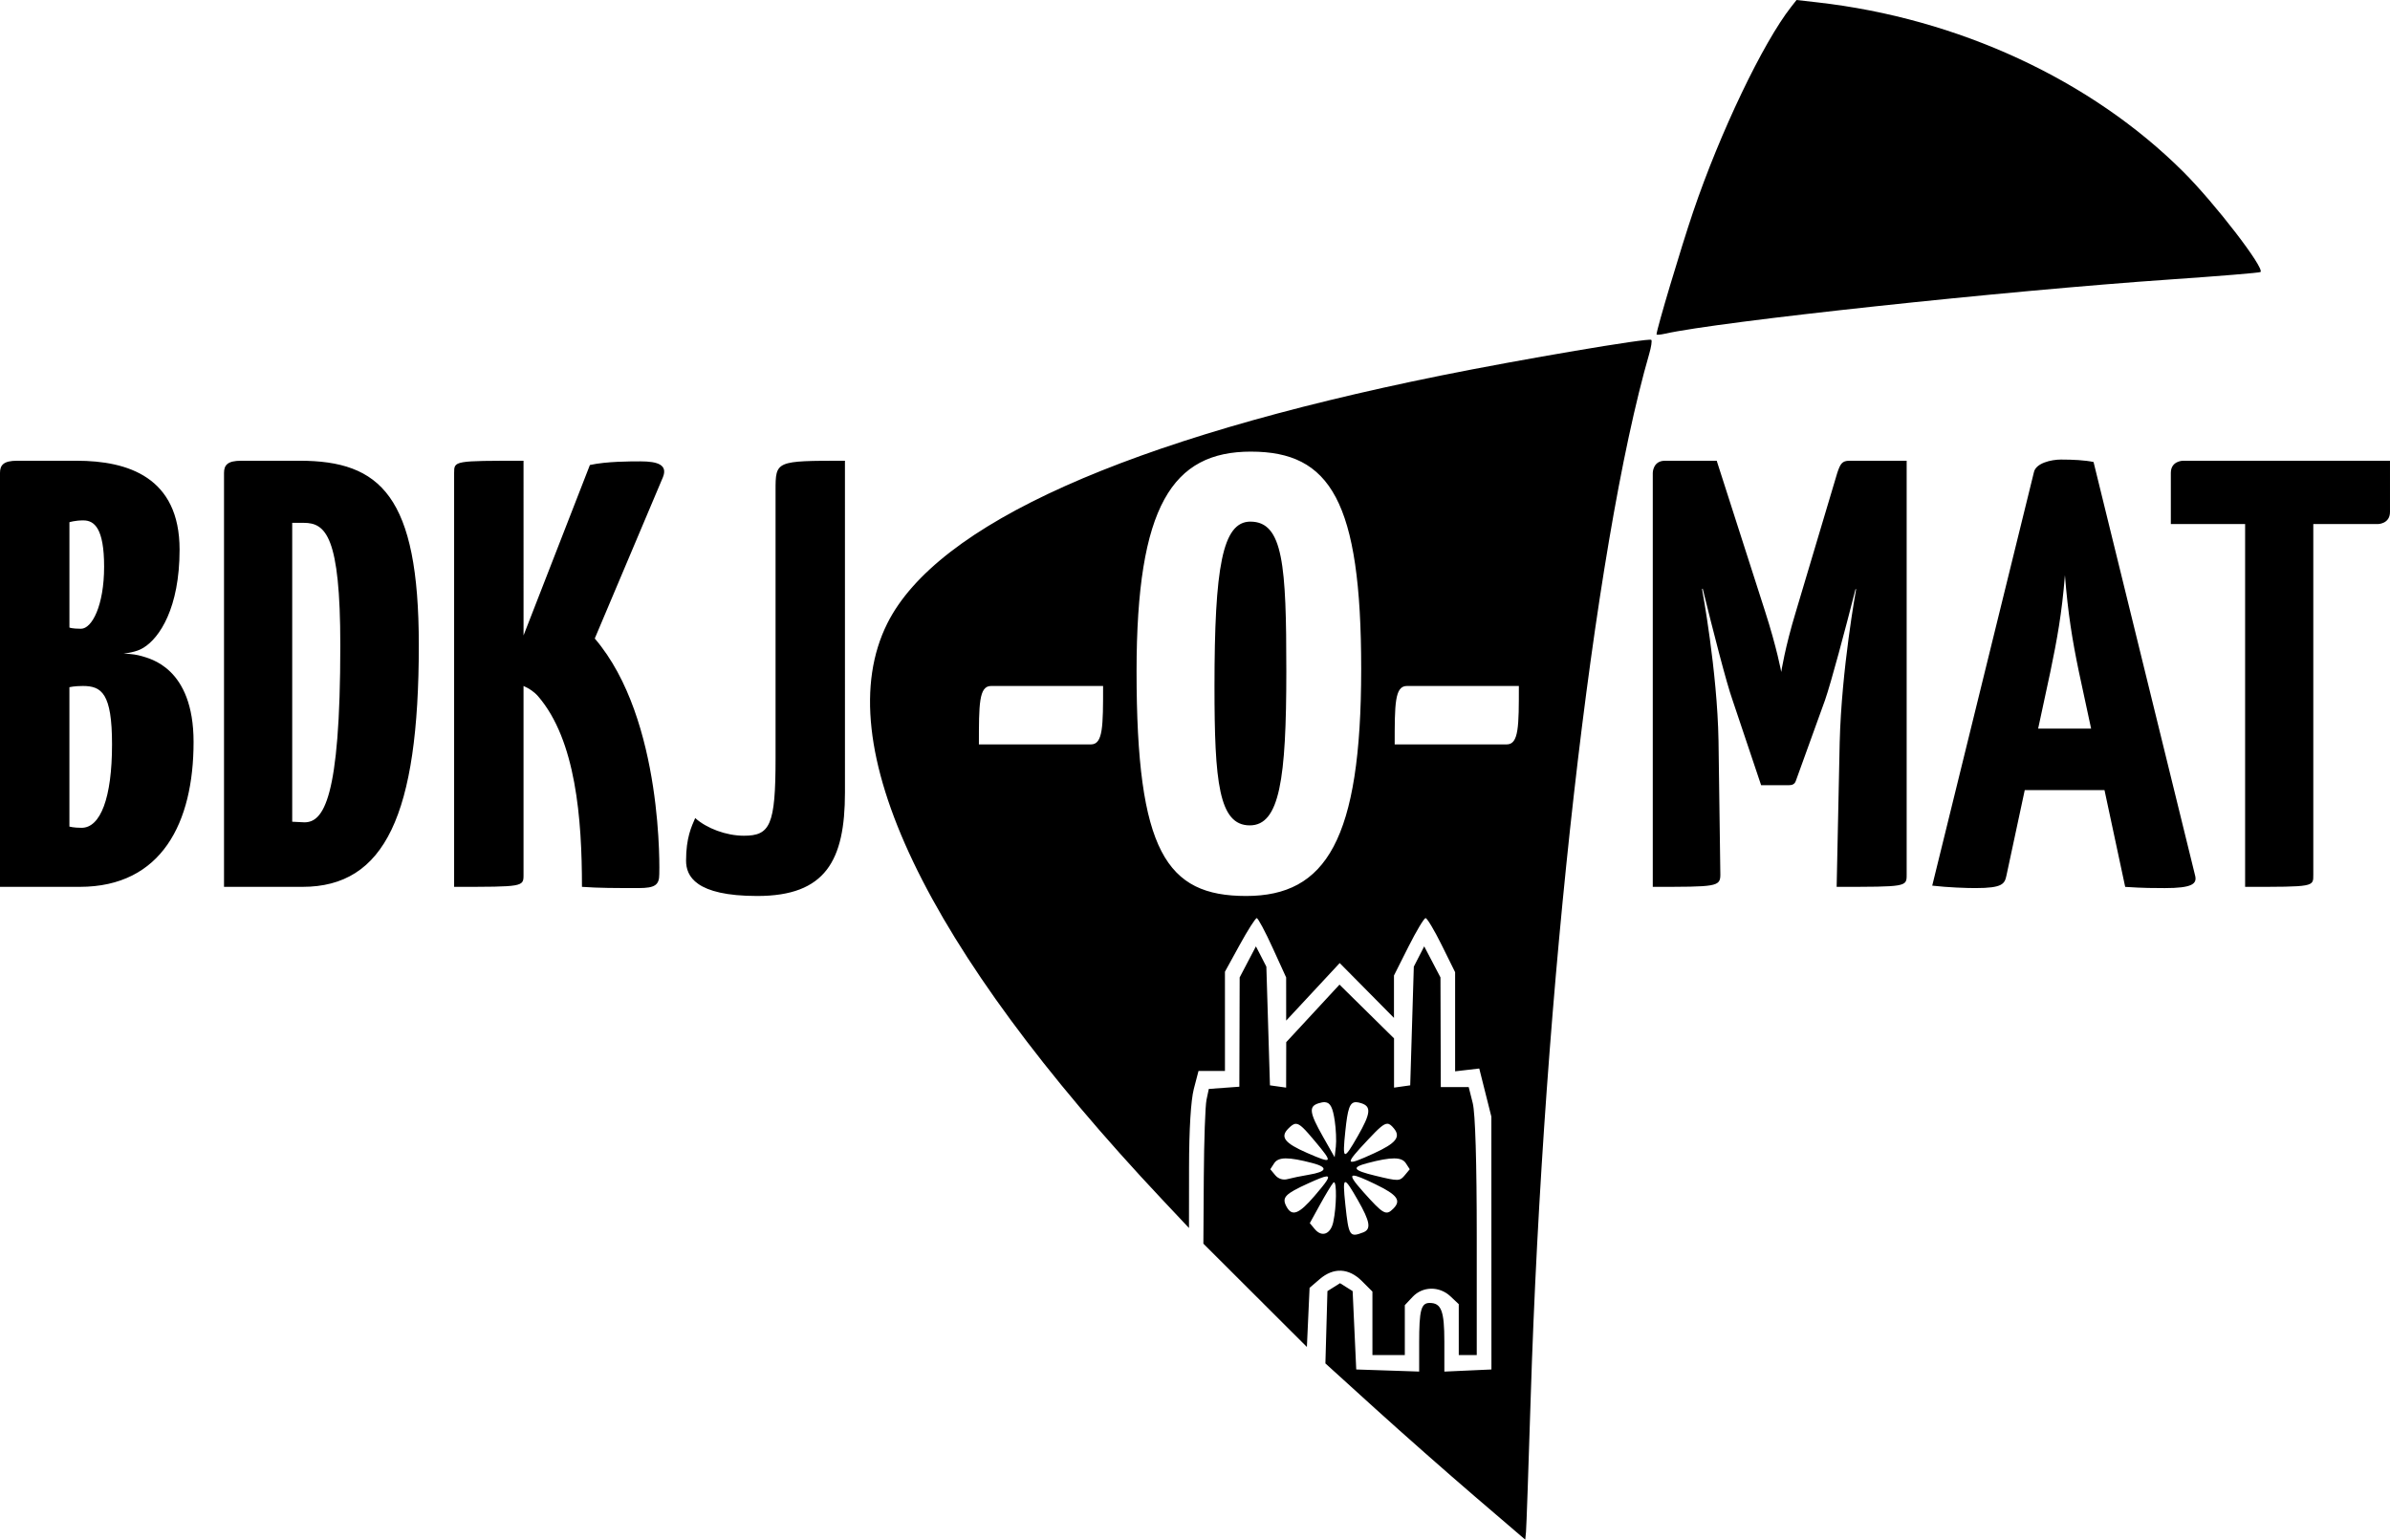
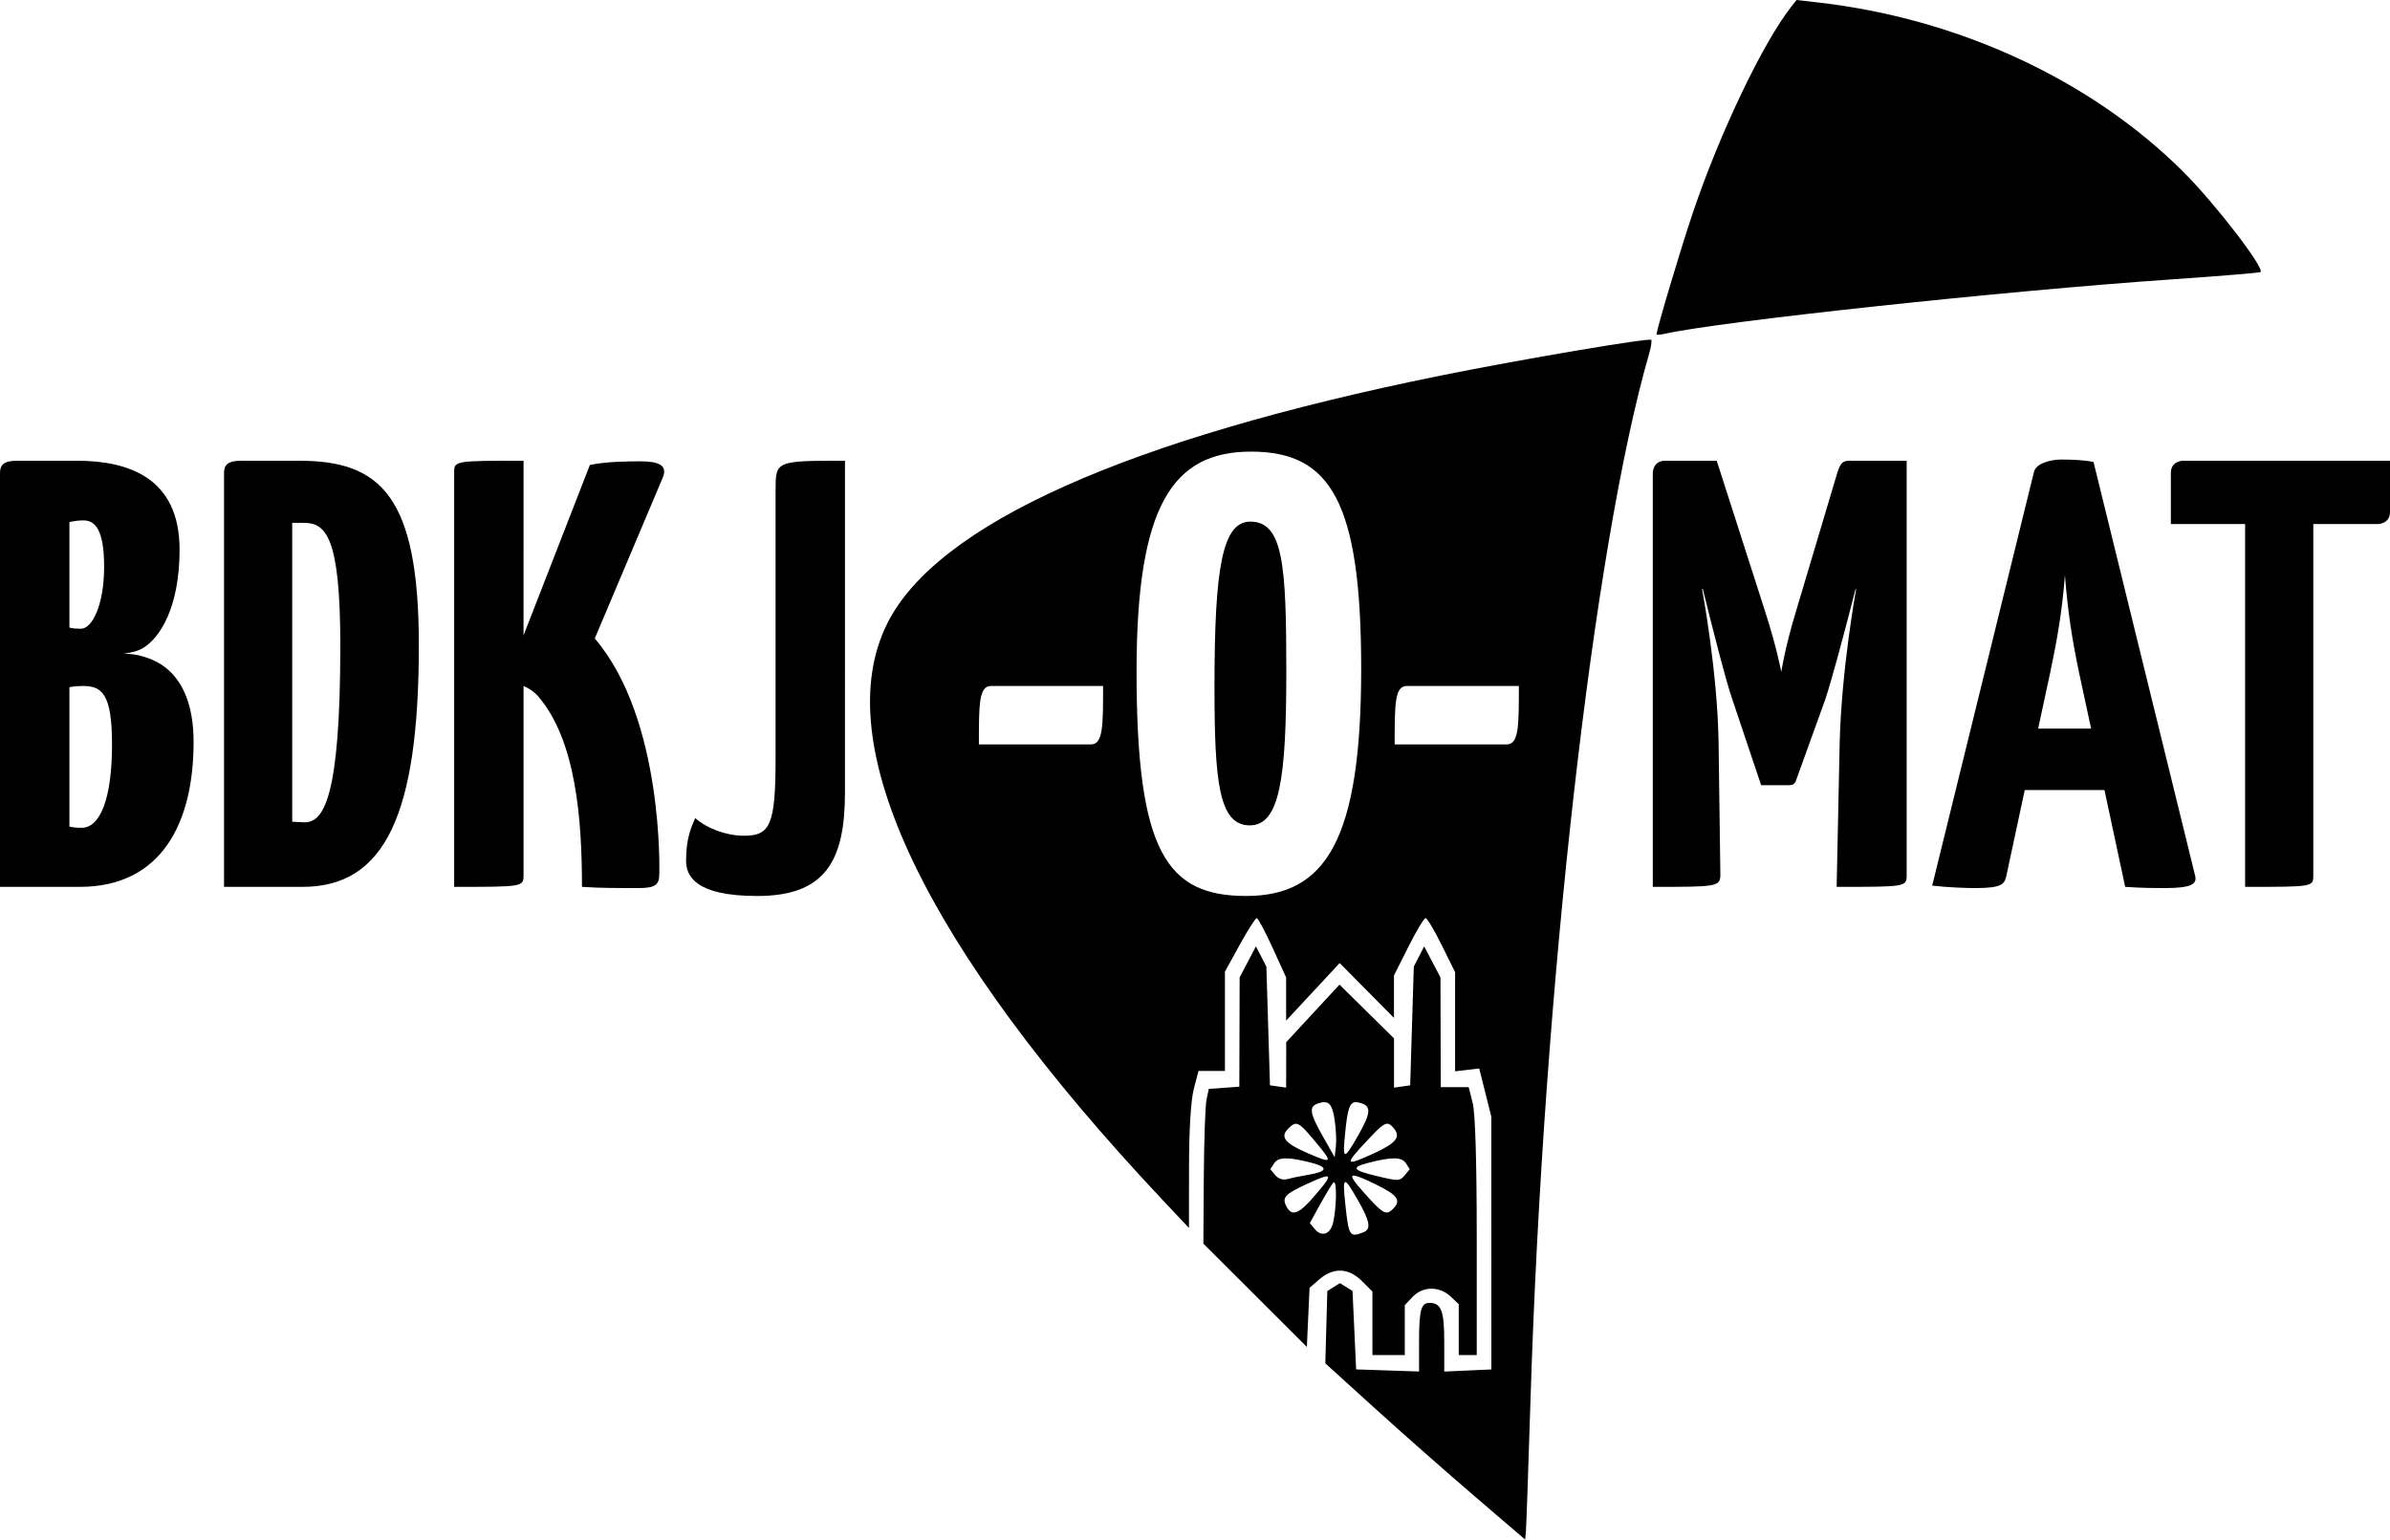
- <svg xmlns="http://www.w3.org/2000/svg" width="152.762mm" height="98.416mm" viewBox="0 0 152.762 98.416" version="1.1" id="svg1" xml:space="preserve">
+ <svg xmlns="http://www.w3.org/2000/svg" width="120.636mm" height="77.719mm" viewBox="0 0 120.636 77.719" version="1.1" id="svg1" xml:space="preserve">
  <defs id="defs1" />
-   <g id="layer1" transform="translate(-17.86558,-0.9389608)">
-     <path id="path1" style="fill:#000000;stroke-width:1.052" d="m 132.696,0.939 -0.342,0.435 c -1.804,2.295 -4.552,8.041 -6.27,13.113 -0.776,2.29 -2.337,7.518 -2.337,7.825 0,0.001 7e-5,0.003 5.2e-4,0.004 0.017,0.037 0.243,0.02 0.516,-0.041 3.492,-0.786 21.75,-2.747 32.357,-3.475 3.098,-0.213 5.677,-0.425 5.73,-0.473 0.278,-0.245 -2.921,-4.399 -4.932,-6.404 C 151.517,6.039 143.032,2.11 134.026,1.09 Z M 123.413,22.664 c -0.144,-0.143 -8.364,1.251 -13.459,2.282 -20.056,4.06 -32.205,9.502 -35.376,15.847 -3.828,7.661 2.382,20.676 17.574,36.824 l 1.71,1.818 0.004,-3.87 c 0.003,-2.429 0.116,-4.297 0.305,-5.019 l 0.3,-1.149 h 0.845 0.845 v -3.172 l -5.17e-4,-3.172 0.941,-1.713 c 0.517,-0.942 1.008,-1.713 1.092,-1.712 0.083,0.001 0.54,0.855 1.015,1.897 l 0.864,1.894 0.001,1.38 10e-4,1.379 1.711,-1.839 1.71,-1.84 1.735,1.753 1.734,1.753 v -1.355 -1.356 l 0.922,-1.834 c 0.507,-1.009 1.001,-1.833 1.099,-1.833 0.097,0 0.562,0.777 1.032,1.728 l 0.855,1.728 v 3.168 3.169 l 0.772,-0.09 0.771,-0.09 0.387,1.539 0.387,1.539 0.002,8.08 0.002,8.08 -1.505,0.068 -1.504,0.068 v -1.918 c 0,-1.963 -0.194,-2.47 -0.942,-2.47 -0.547,0 -0.668,0.464 -0.668,2.556 v 1.83 l -2.011,-0.067 -2.011,-0.067 -0.115,-2.504 -0.115,-2.505 -0.403,-0.253 -0.403,-0.253 -0.402,0.253 -0.403,0.253 -0.065,2.311 -0.065,2.311 3.169,2.875 c 1.743,1.581 4.617,4.116 6.387,5.633 l 3.218,2.757 0.048,-0.496 c 0.026,-0.273 0.159,-4.066 0.295,-8.428 0.824,-26.359 4.02,-54.549 7.583,-66.882 0.125,-0.434 0.185,-0.832 0.132,-0.885 z m -25.586,7.144 c 5.058,0 7.042,3.152 7.042,13.891 0,10.934 -2.257,14.513 -7.354,14.513 -5.097,0 -7.004,-2.84 -7.004,-14.358 0,-10.584 2.296,-14.047 7.315,-14.047 z m 51.79,0.506 c -0.661,0 -1.634,0.233 -1.751,0.817 l -6.498,26.42 c 1.012,0.117 2.179,0.156 2.763,0.156 1.751,0 1.868,-0.272 1.984,-0.817 l 1.167,-5.447 h 5.097 l 1.323,6.187 c 1.128,0.078 1.945,0.078 2.529,0.078 1.751,0 2.062,-0.272 1.946,-0.778 l -6.498,-26.459 c -0.545,-0.117 -1.323,-0.156 -2.062,-0.156 z M 18.955,30.391 c -0.856,0 -1.09,0.272 -1.09,0.778 v 26.459 h 5.097 c 5.253,0 7.276,-4.125 7.276,-9.261 0,-4.786 -2.84,-5.331 -3.307,-5.486 -0.272,-0.078 -0.662,-0.156 -1.167,-0.156 0.817,-0.117 1.09,-0.272 1.284,-0.389 1.012,-0.623 2.296,-2.529 2.296,-6.264 0,-4.63 -3.307,-5.681 -6.576,-5.681 z m 14.319,0 c -0.856,0 -1.09,0.272 -1.09,0.778 v 26.459 h 5.019 c 5.253,0 7.432,-4.592 7.432,-15.448 0,-9.533 -2.451,-11.79 -7.626,-11.79 z m 18.054,0 c -4.436,0 -4.436,3.9e-5 -4.436,0.778 v 26.459 c 4.436,0 4.436,-3.9e-5 4.436,-0.778 V 44.788 c 0.35,0.156 0.661,0.35 0.934,0.661 2.412,2.802 2.801,7.821 2.801,12.179 1.089,0.078 2.14,0.078 3.619,0.078 1.051,0 1.323,-0.195 1.323,-0.895 0,0 0.311,-9.883 -4.124,-15.058 L 60.239,31.441 C 60.55,30.663 59.928,30.43 58.8,30.43 c -0.623,0 -2.179,-4.02e-4 -3.23,0.233 L 51.329,41.558 Z m 20.544,0 c -4.436,0 -4.435,2.51e-4 -4.435,1.907 v 17.12 c 0,4.28 -0.351,4.942 -2.024,4.942 -1.128,0 -2.374,-0.467 -3.113,-1.129 -0.233,0.545 -0.583,1.245 -0.583,2.724 0,0.973 0.584,2.257 4.553,2.257 4.358,0 5.603,-2.257 5.603,-6.615 z m 52.412,0 c -0.778,0 -0.778,0.778 -0.778,0.778 v 26.459 c 4.047,0 4.319,-3.9e-5 4.319,-0.778 l -0.117,-8.56 c -0.078,-4.475 -1.051,-9.689 -1.051,-9.689 l 0.039,-0.039 c 0.661,2.685 1.517,6.031 1.906,7.12 l 1.829,5.447 h 1.79 c 0.156,0 0.35,-0.039 0.428,-0.272 L 134.519,45.683 c 0.389,-1.128 1.284,-4.475 1.946,-7.082 h 0.039 c 0,0 -0.934,5.097 -1.051,9.805 l -0.194,9.222 c 4.475,0 4.475,-3.9e-5 4.475,-0.778 V 30.391 h -3.658 c -0.467,0 -0.584,0.195 -0.778,0.778 l -2.646,8.872 c -0.7,2.296 -0.934,3.852 -0.934,3.852 0,0 -0.272,-1.518 -1.051,-3.93 l -3.074,-9.572 z m 33.113,0 c 0,0 -0.778,3.9e-5 -0.778,0.778 v 3.269 h 4.748 v 23.191 c 4.436,0 4.358,-3.9e-5 4.358,-0.778 V 34.438 h 4.124 c 0,0 0.778,-3.9e-5 0.778,-0.778 V 30.391 Z M 23.197,34.204 c 0.7,0 1.323,0.506 1.323,2.957 0,2.49 -0.778,3.969 -1.478,3.969 -0.584,0 -0.739,-0.078 -0.739,-0.078 v -6.732 c 0,0 0.35,-0.117 0.895,-0.117 z m 74.591,0.078 c -1.79,0 -2.296,2.918 -2.296,10.545 0,6.07 0.272,8.872 2.257,8.872 1.907,0 2.335,-2.957 2.335,-9.844 0,-6.77 -0.194,-9.572 -2.295,-9.572 z m -61.245,0.078 h 0.739 c 1.401,0 2.335,0.856 2.335,7.821 0,9.883 -1.09,11.323 -2.296,11.323 l -0.778,-0.039 z m 113.307,3.346 c 0.195,2.451 0.467,4.124 0.895,6.187 l 0.778,3.619 h -3.385 l 0.778,-3.619 c 0.428,-2.062 0.739,-3.735 0.934,-6.187 z M 23.158,44.788 c 1.206,0 1.868,0.467 1.868,3.735 0,3.424 -0.739,5.331 -1.946,5.331 -0.506,0 -0.778,-0.078 -0.778,-0.078 v -8.91 c 0,0 0.312,-0.078 0.856,-0.078 z m 58.054,0 h 7.16 c 0,2.568 -3.9e-5,3.735 -0.778,3.735 h -7.16 c 0,-2.568 3.9e-5,-3.735 0.778,-3.735 z m 26.576,0 h 7.159 c 0,2.568 -4e-5,3.735 -0.778,3.735 h -7.159 c 0,-2.568 4e-5,-3.735 0.778,-3.735 z m -9.647,16.644 -0.52,0.993 -0.52,0.993 -0.01,3.493 -0.01,3.493 -0.976,0.071 -0.976,0.071 -0.146,0.689 c -0.081,0.379 -0.159,2.605 -0.174,4.945 l -0.027,4.256 3.308,3.302 3.308,3.302 0.086,-1.89 0.086,-1.89 0.642,-0.552 c 0.889,-0.765 1.862,-0.722 2.703,0.12 l 0.672,0.672 v 2.029 l 5.1e-4,2.029 h 1.035 1.035 V 85.963 84.368 l 0.5,-0.532 c 0.641,-0.682 1.71,-0.697 2.416,-0.033 l 0.532,0.5 v 1.627 1.626 h 0.575 0.575 v -7.542 c 0,-4.8 -0.093,-7.914 -0.257,-8.564 l -0.257,-1.021 h -0.892 -0.892 l -0.011,-3.506 -0.01,-3.506 -0.52,-0.993 -0.52,-0.993 -0.332,0.649 -0.332,0.649 -0.115,3.794 -0.115,3.793 -0.517,0.073 -0.517,0.073 v -1.574 -1.574 l -1.743,-1.718 -1.743,-1.718 -1.702,1.839 -1.703,1.839 -0.003,1.453 -0.003,1.453 -0.517,-0.073 -0.517,-0.073 -0.115,-3.793 -0.115,-3.794 -0.332,-0.649 z m 6.398,9.96 c 0.095,7.59e-4 0.205,0.025 0.334,0.066 0.656,0.208 0.608,0.652 -0.224,2.106 -0.909,1.589 -0.99,1.556 -0.794,-0.317 0.148,-1.421 0.273,-1.858 0.684,-1.855 z m -1.982,0.003 c 0.349,0.024 0.497,0.356 0.621,1.182 0.081,0.542 0.113,1.29 0.071,1.661 l -0.077,0.675 -0.747,-1.318 c -0.866,-1.529 -0.92,-1.929 -0.289,-2.13 0.167,-0.053 0.305,-0.079 0.422,-0.071 z m 3.984,1.376 c 0.145,0.002 0.264,0.112 0.421,0.302 0.451,0.544 0.129,0.945 -1.273,1.587 -1.897,0.868 -1.935,0.778 -0.378,-0.877 0.678,-0.72 0.989,-1.015 1.23,-1.012 z m -5.844,0.004 c 0.257,0.002 0.554,0.322 1.218,1.114 1.181,1.411 1.144,1.465 -0.509,0.745 -1.431,-0.624 -1.733,-1.016 -1.197,-1.552 0.195,-0.195 0.334,-0.308 0.488,-0.306 z m -0.642,2.211 c 0.386,-0.002 0.928,0.097 1.687,0.296 1.039,0.273 0.953,0.553 -0.232,0.751 v -5.16e-4 c -0.477,0.08 -1.081,0.204 -1.343,0.276 -0.293,0.081 -0.597,-0.015 -0.792,-0.249 L 99.06,75.679 99.308,75.296 c 0.132,-0.205 0.362,-0.309 0.747,-0.311 z m 6.92,0 c 0.388,0.002 0.617,0.106 0.75,0.311 l 0.248,0.383 -0.302,0.364 c -0.34,0.409 -0.401,0.411 -1.895,0.05 -1.442,-0.349 -1.555,-0.531 -0.501,-0.808 0.767,-0.202 1.313,-0.302 1.701,-0.3 z m -2.595,1.101 c 0.177,-0.009 0.633,0.18 1.396,0.55 1.411,0.683 1.669,1.037 1.143,1.564 -0.461,0.461 -0.631,0.366 -1.899,-1.052 -0.634,-0.71 -0.867,-1.05 -0.64,-1.062 z m -1.714,0.051 c 0.245,0.003 -0.034,0.379 -0.778,1.247 -1.003,1.17 -1.443,1.336 -1.796,0.677 -0.31,-0.58 -0.098,-0.803 1.413,-1.489 0.589,-0.267 0.963,-0.422 1.136,-0.435 0.009,-6.78e-4 0.017,-0.001 0.025,-0.001 z m 1.188,0.362 h 5.2e-4 c 0.116,-0.003 0.361,0.386 0.795,1.144 0.794,1.387 0.874,1.87 0.343,2.074 -0.862,0.331 -0.922,0.239 -1.134,-1.758 -0.104,-0.981 -0.132,-1.457 -0.004,-1.46 z m -0.726,0.01 c 0.184,-0.013 0.169,1.55 -0.043,2.539 -0.169,0.788 -0.731,1.001 -1.188,0.451 l -0.312,-0.376 0.653,-1.185 c 0.359,-0.652 0.742,-1.284 0.851,-1.404 0.014,-0.015 0.028,-0.023 0.04,-0.024 z" />
+   <g id="layer1" transform="translate(-65.65674,-31.72799)">
+     <path id="path1" style="fill:#000000;stroke-width:0.831" d="m 156.338,31.728 -0.27,0.344 c -1.425,1.812 -3.594,6.35 -4.951,10.356 -0.613,1.808 -1.845,5.937 -1.845,6.18 0,0.001 6e-5,0.002 4.2e-4,0.003 0.014,0.03 0.192,0.016 0.408,-0.033 2.757,-0.621 17.176,-2.169 25.552,-2.744 2.446,-0.168 4.483,-0.336 4.525,-0.373 0.219,-0.194 -2.306,-3.474 -3.895,-5.057 -4.661,-4.647 -11.362,-7.75 -18.473,-8.556 z m -7.331,17.156 c -0.114,-0.113 -6.605,0.988 -10.629,1.802 -15.838,3.206 -25.432,7.504 -27.936,12.514 -3.023,6.05 1.881,16.327 13.878,29.079 l 1.35,1.436 0.003,-3.056 c 0.002,-1.919 0.092,-3.393 0.241,-3.963 l 0.237,-0.908 h 0.668 0.667 V 83.284 l -4.1e-4,-2.505 0.743,-1.353 c 0.408,-0.744 0.796,-1.352 0.862,-1.352 0.066,8.68e-4 0.426,0.675 0.801,1.498 l 0.682,1.496 8e-4,1.09 7.8e-4,1.089 1.351,-1.452 1.351,-1.453 1.37,1.384 1.37,1.384 v -1.07 -1.071 l 0.728,-1.448 c 0.4,-0.797 0.791,-1.448 0.868,-1.448 0.077,0 0.444,0.614 0.815,1.364 l 0.675,1.365 v 2.502 2.502 l 0.609,-0.071 0.609,-0.071 0.305,1.216 0.305,1.216 0.001,6.38 0.001,6.38 -1.189,0.054 -1.188,0.053 v -1.515 c 0,-1.55 -0.153,-1.951 -0.744,-1.951 -0.432,0 -0.528,0.366 -0.528,2.018 v 1.445 l -1.588,-0.053 -1.588,-0.053 -0.091,-1.978 -0.091,-1.978 -0.318,-0.2 -0.318,-0.2 -0.318,0.2 -0.318,0.2 -0.051,1.825 -0.051,1.825 2.502,2.27 c 1.376,1.249 3.646,3.25 5.044,4.448 l 2.541,2.178 0.037,-0.392 c 0.021,-0.216 0.125,-3.211 0.233,-6.655 0.651,-20.815 3.175,-43.077 5.988,-52.817 0.099,-0.343 0.146,-0.657 0.104,-0.699 z m -20.205,5.641 c 3.995,0 5.561,2.489 5.561,10.97 0,8.634 -1.782,11.461 -5.807,11.461 -4.025,0 -5.531,-2.243 -5.531,-11.338 0,-8.358 1.813,-11.093 5.777,-11.093 z m 40.898,0.4 c -0.522,0 -1.29,0.184 -1.383,0.645 l -5.132,20.864 c 0.799,0.092 1.721,0.123 2.182,0.123 1.383,0 1.475,-0.215 1.567,-0.645 l 0.922,-4.302 h 4.025 l 1.045,4.886 c 0.891,0.061 1.536,0.061 1.997,0.061 1.383,0 1.629,-0.215 1.536,-0.615 L 171.328,55.048 c -0.43,-0.092 -1.045,-0.123 -1.629,-0.123 z m -103.182,0.061 c -0.676,0 -0.861,0.215 -0.861,0.615 v 20.895 h 4.025 c 4.148,0 5.746,-3.257 5.746,-7.313 0,-3.779 -2.243,-4.21 -2.612,-4.333 -0.215,-0.061 -0.522,-0.123 -0.922,-0.123 0.645,-0.092 0.86,-0.215 1.014,-0.307 0.799,-0.492 1.813,-1.997 1.813,-4.947 0,-3.657 -2.612,-4.487 -5.193,-4.487 z m 11.308,0 c -0.676,0 -0.861,0.215 -0.861,0.615 v 20.895 h 3.964 c 4.148,0 5.869,-3.626 5.869,-12.199 0,-7.528 -1.936,-9.31 -6.023,-9.31 z m 14.257,0 c -3.503,0 -3.503,3.1e-5 -3.503,0.615 v 20.895 c 3.503,0 3.503,-3.1e-5 3.503,-0.615 v -9.526 c 0.277,0.123 0.522,0.277 0.737,0.522 1.905,2.212 2.212,6.176 2.212,9.618 0.86,0.061 1.69,0.061 2.858,0.061 0.83,0 1.045,-0.154 1.045,-0.707 0,0 0.246,-7.804 -3.257,-11.891 l 3.441,-8.143 c 0.246,-0.615 -0.246,-0.799 -1.137,-0.799 -0.492,0 -1.721,-3.17e-4 -2.551,0.184 l -3.349,8.604 z m 16.224,0 c -3.503,0 -3.503,1.97e-4 -3.503,1.506 V 70.012 c 0,3.38 -0.277,3.903 -1.598,3.903 -0.891,0 -1.874,-0.369 -2.458,-0.891 -0.184,0.43 -0.461,0.983 -0.461,2.151 0,0.768 0.461,1.782 3.595,1.782 3.441,0 4.424,-1.782 4.424,-5.224 z m 41.39,0 c -0.615,0 -0.615,0.615 -0.615,0.615 v 20.895 c 3.196,0 3.411,-3.1e-5 3.411,-0.615 l -0.092,-6.76 c -0.061,-3.534 -0.83,-7.651 -0.83,-7.651 l 0.031,-0.031 c 0.522,2.12 1.198,4.763 1.505,5.623 l 1.444,4.302 h 1.414 c 0.123,0 0.276,-0.031 0.338,-0.215 l 1.475,-4.087 c 0.307,-0.891 1.014,-3.534 1.536,-5.592 h 0.031 c 0,0 -0.737,4.025 -0.83,7.743 l -0.153,7.283 c 3.534,0 3.534,-3.1e-5 3.534,-0.615 V 54.986 h -2.888 c -0.369,0 -0.461,0.154 -0.615,0.615 l -2.089,7.006 c -0.553,1.813 -0.737,3.042 -0.737,3.042 0,0 -0.215,-1.198 -0.83,-3.103 l -2.428,-7.559 z m 26.149,0 c 0,0 -0.615,3.1e-5 -0.615,0.615 v 2.581 h 3.749 v 18.314 c 3.503,0 3.441,-3.1e-5 3.441,-0.615 V 58.182 h 3.257 c 0,0 0.615,-3.1e-5 0.615,-0.615 V 54.986 Z M 69.867,57.997 c 0.553,0 1.045,0.4 1.045,2.335 0,1.967 -0.614,3.134 -1.168,3.134 -0.461,0 -0.584,-0.061 -0.584,-0.061 v -5.316 c 0,0 0.277,-0.092 0.707,-0.092 z m 58.904,0.062 c -1.413,0 -1.813,2.304 -1.813,8.327 0,4.793 0.215,7.006 1.782,7.006 1.506,0 1.844,-2.335 1.844,-7.774 0,-5.347 -0.153,-7.559 -1.813,-7.559 z m -48.365,0.062 h 0.584 c 1.106,0 1.844,0.676 1.844,6.176 0,7.805 -0.861,8.942 -1.813,8.942 l -0.615,-0.031 z m 89.478,2.642 c 0.154,1.936 0.369,3.257 0.707,4.886 l 0.615,2.858 h -2.673 l 0.615,-2.858 c 0.338,-1.629 0.584,-2.95 0.737,-4.886 z M 69.836,66.355 c 0.953,0 1.475,0.369 1.475,2.95 0,2.704 -0.584,4.21 -1.536,4.21 -0.399,0 -0.615,-0.062 -0.615,-0.062 v -7.036 c 0,0 0.246,-0.062 0.676,-0.062 z m 45.845,0 h 5.654 c 0,2.028 -3e-5,2.95 -0.615,2.95 h -5.654 c 0,-2.028 4e-5,-2.95 0.615,-2.95 z m 20.987,0 h 5.654 c 0,2.028 -3e-5,2.95 -0.615,2.95 h -5.654 c 0,-2.028 4e-5,-2.95 0.615,-2.95 z m -7.618,13.144 -0.411,0.784 -0.411,0.784 -0.008,2.758 -0.008,2.758 -0.771,0.056 -0.77,0.056 -0.115,0.544 c -0.064,0.3 -0.125,2.057 -0.137,3.905 l -0.022,3.361 2.612,2.607 2.612,2.608 0.068,-1.493 0.068,-1.493 0.507,-0.436 c 0.702,-0.604 1.47,-0.57 2.135,0.095 l 0.531,0.531 v 1.602 l 4.1e-4,1.603 h 0.817 0.817 V 98.871 97.612 l 0.395,-0.42 c 0.506,-0.539 1.35,-0.55 1.908,-0.026 l 0.42,0.395 v 1.285 1.284 h 0.454 0.454 v -5.956 c 0,-3.79 -0.074,-6.25 -0.203,-6.763 l -0.203,-0.806 h -0.705 -0.704 l -0.008,-2.768 -0.008,-2.769 -0.411,-0.784 -0.411,-0.784 -0.262,0.512 -0.262,0.512 -0.091,2.996 -0.091,2.995 -0.408,0.058 -0.408,0.058 V 85.388 84.145 l -1.376,-1.357 -1.376,-1.357 -1.344,1.452 -1.345,1.452 -0.002,1.147 -0.002,1.148 -0.408,-0.058 -0.408,-0.058 -0.091,-2.995 -0.091,-2.996 -0.262,-0.512 z m 5.053,7.865 c 0.075,5.98e-4 0.162,0.02 0.264,0.052 0.518,0.164 0.48,0.515 -0.177,1.663 -0.718,1.255 -0.782,1.229 -0.627,-0.251 0.117,-1.122 0.216,-1.467 0.54,-1.465 z m -1.565,0.002 c 0.275,0.019 0.393,0.281 0.491,0.933 0.064,0.428 0.089,1.018 0.056,1.312 l -0.061,0.533 -0.59,-1.041 c -0.684,-1.207 -0.727,-1.523 -0.228,-1.682 0.132,-0.042 0.241,-0.063 0.333,-0.056 z m 3.146,1.086 c 0.114,0.002 0.208,0.089 0.333,0.238 0.357,0.43 0.102,0.747 -1.006,1.254 -1.498,0.686 -1.528,0.614 -0.299,-0.693 0.535,-0.569 0.781,-0.802 0.972,-0.799 z m -4.615,0.003 c 0.203,0.002 0.438,0.254 0.961,0.88 0.933,1.114 0.903,1.157 -0.402,0.588 -1.13,-0.492 -1.369,-0.802 -0.945,-1.226 0.154,-0.154 0.264,-0.243 0.386,-0.242 z m -0.507,1.746 c 0.305,-0.002 0.733,0.076 1.332,0.234 0.821,0.216 0.752,0.437 -0.183,0.593 v -4.07e-4 c -0.377,0.063 -0.854,0.161 -1.06,0.218 -0.231,0.064 -0.472,-0.012 -0.625,-0.197 l -0.249,-0.3 0.196,-0.302 c 0.105,-0.162 0.285,-0.244 0.59,-0.246 z m 5.465,0 c 0.306,0.001 0.487,0.083 0.592,0.246 l 0.195,0.302 -0.239,0.288 c -0.268,0.323 -0.317,0.325 -1.496,0.039 -1.139,-0.276 -1.228,-0.419 -0.395,-0.638 0.605,-0.159 1.037,-0.238 1.343,-0.237 z m -2.049,0.87 c 0.14,-0.007 0.5,0.142 1.102,0.434 1.114,0.54 1.318,0.819 0.902,1.235 -0.364,0.364 -0.499,0.289 -1.499,-0.831 -0.501,-0.561 -0.685,-0.829 -0.505,-0.839 z m -1.354,0.04 c 0.193,0.002 -0.027,0.299 -0.615,0.985 -0.792,0.924 -1.14,1.055 -1.418,0.535 -0.245,-0.458 -0.077,-0.634 1.116,-1.176 0.465,-0.211 0.761,-0.333 0.897,-0.344 0.007,-5.35e-4 0.014,-8.69e-4 0.02,-7.89e-4 z m 0.938,0.286 h 4.1e-4 c 0.092,-0.002 0.285,0.305 0.628,0.903 0.627,1.095 0.69,1.477 0.271,1.638 -0.681,0.261 -0.728,0.189 -0.896,-1.388 -0.082,-0.774 -0.104,-1.15 -0.003,-1.153 z m -0.573,0.008 c 0.146,-0.01 0.133,1.224 -0.034,2.005 -0.133,0.622 -0.578,0.79 -0.938,0.356 l -0.246,-0.297 0.515,-0.936 c 0.284,-0.515 0.586,-1.014 0.672,-1.109 0.011,-0.012 0.022,-0.018 0.031,-0.019 z" />
  </g>
</svg>
